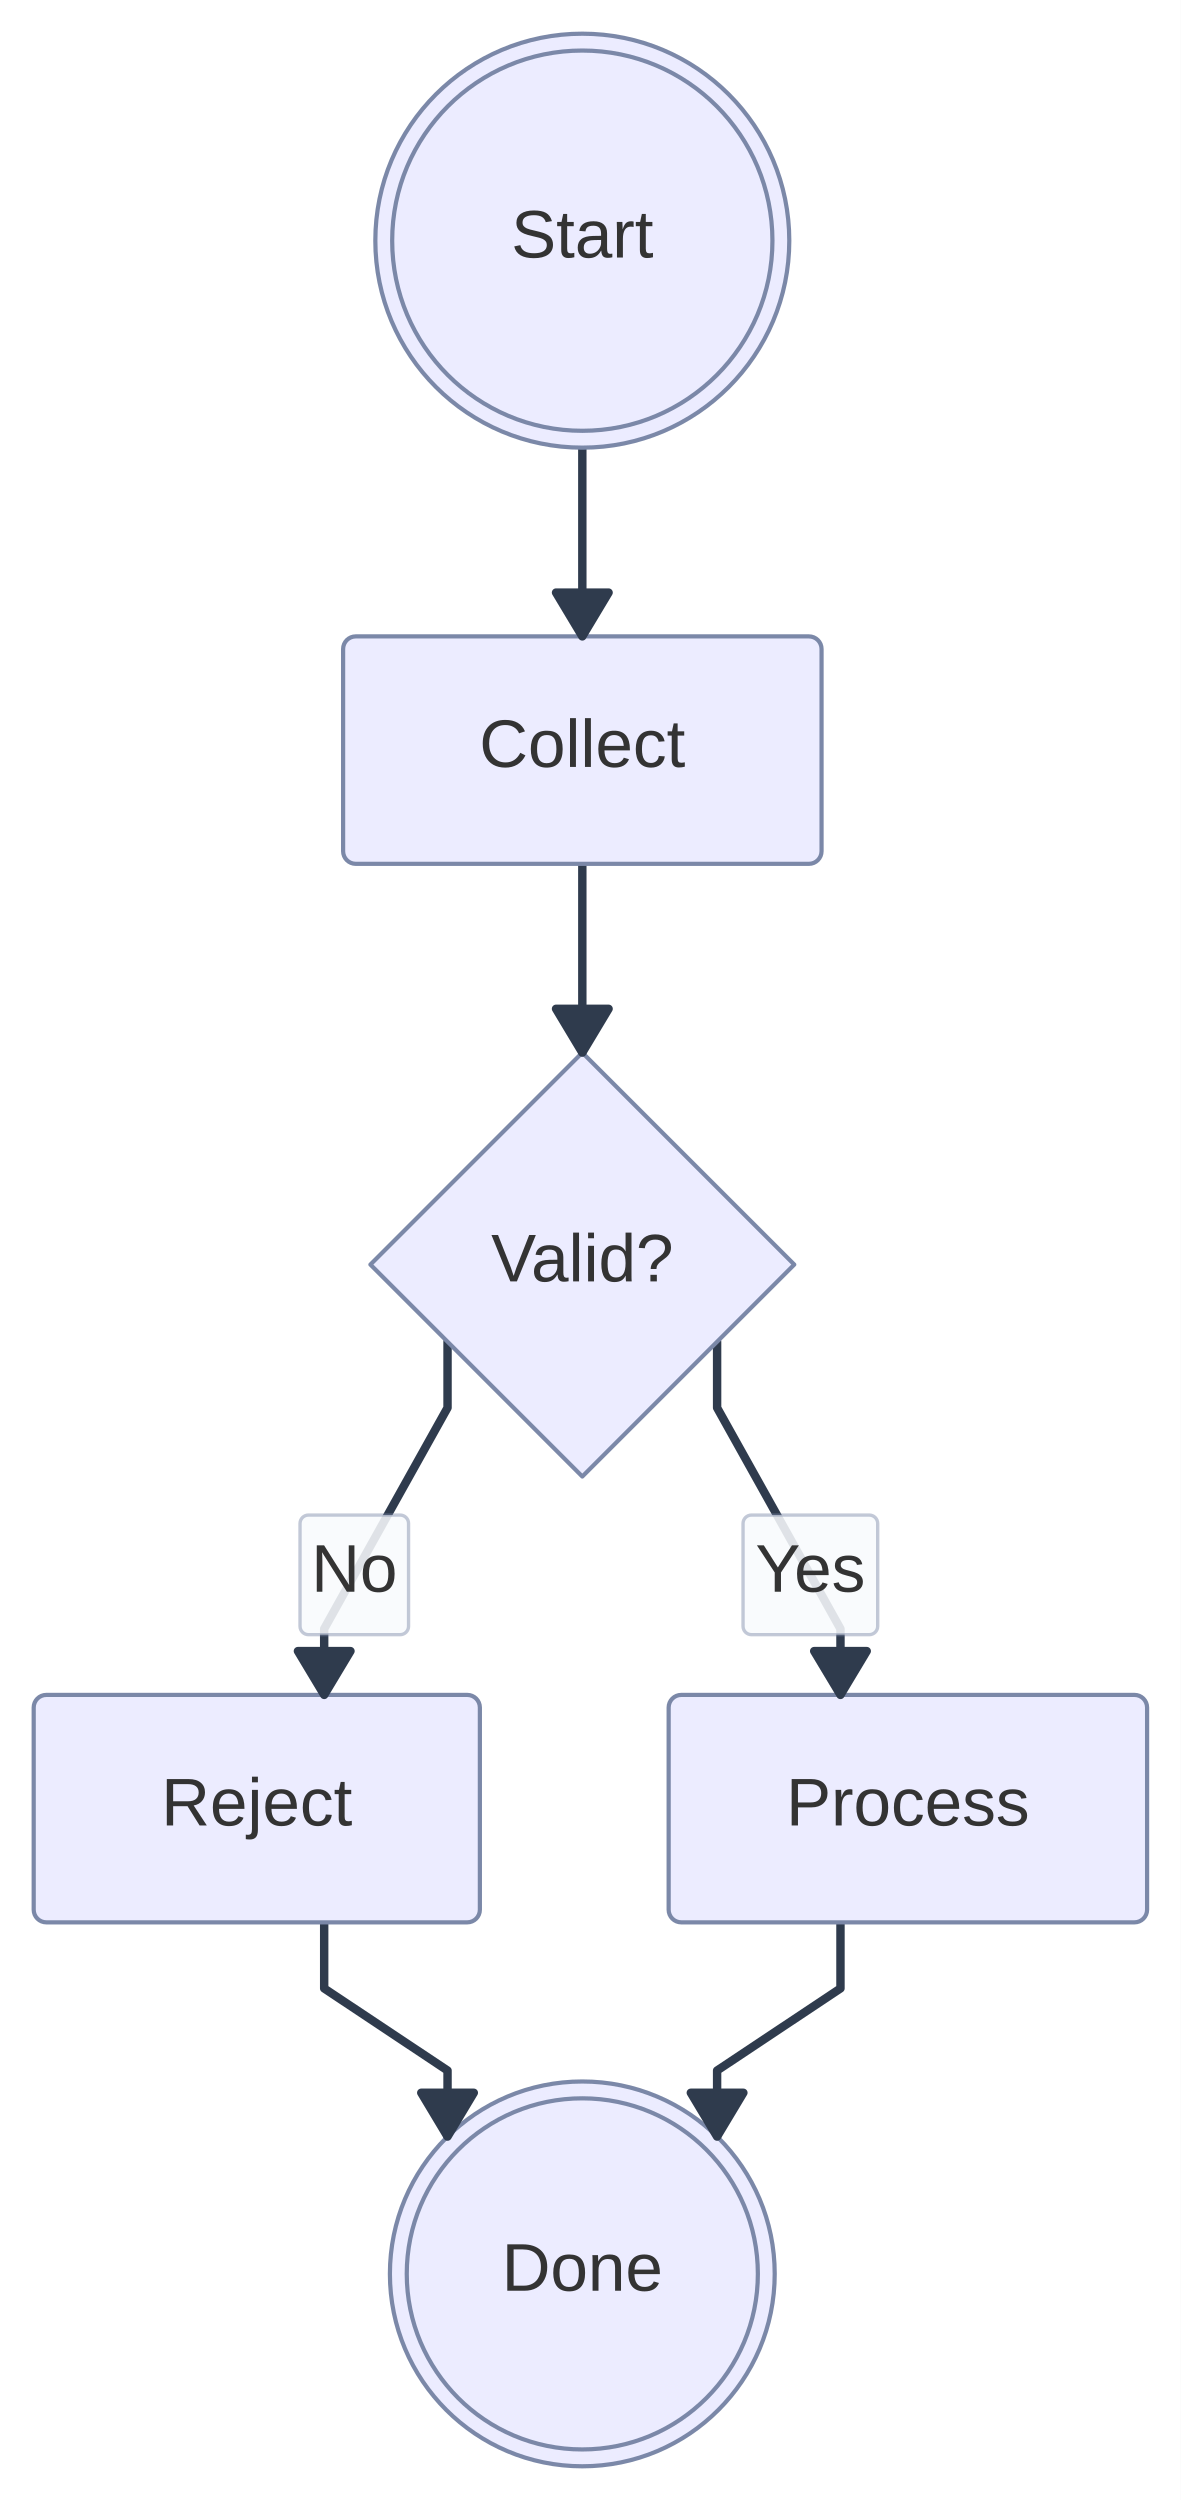
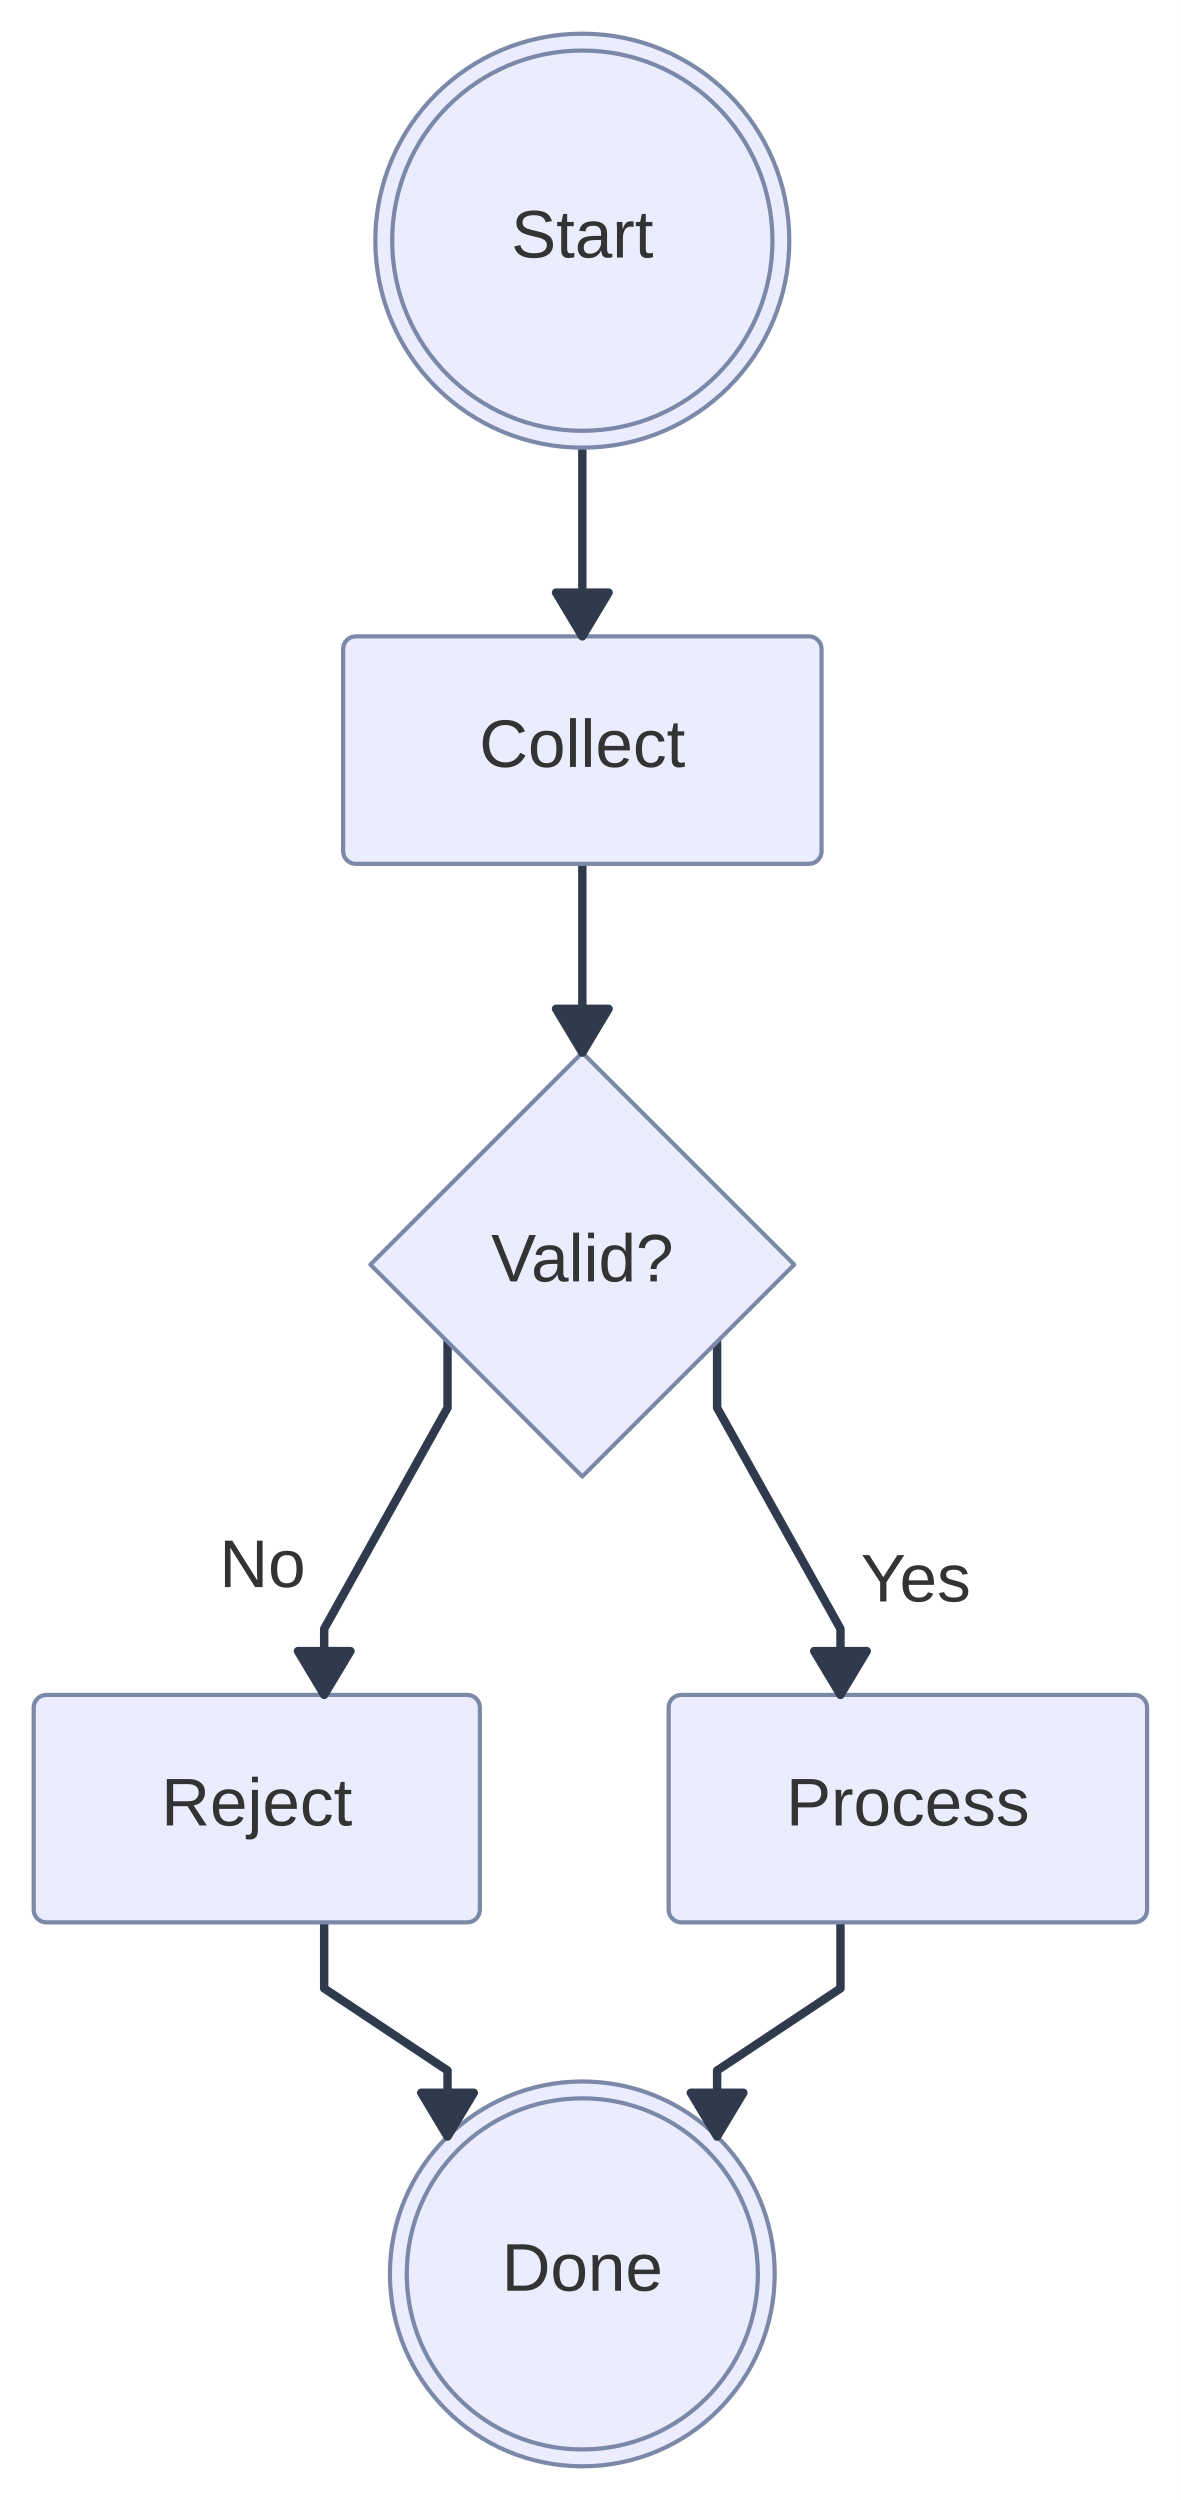
<svg xmlns="http://www.w3.org/2000/svg" width="280.334" height="593.543" viewBox="0 0 280.334 593.543">
  <rect x="0" y="0" width="280.334" height="593.543" fill="#FFFFFF" />
  <defs>
    <marker id="arrow-0" viewBox="0 0 10 10" refX="5" refY="5" markerUnits="userSpaceOnUse" markerWidth="8" markerHeight="8" orient="auto">
      <path d="M 0 0 L 10 5 L 0 10 z" fill="#2F3B4D" stroke="#2F3B4D" stroke-width="1" stroke-dasharray="1,0" />
    </marker>
    <marker id="arrow-start-0" viewBox="0 0 10 10" refX="4.5" refY="5" markerUnits="userSpaceOnUse" markerWidth="8" markerHeight="8" orient="auto">
      <path d="M 0 5 L 10 10 L 10 0 z" fill="#2F3B4D" stroke="#2F3B4D" stroke-width="1" stroke-dasharray="1,0" />
    </marker>
  </defs>
-   <path class="edgePath" d="M 138.253,106.275 L 138.253,121.962 L 138.253,135.407 L 138.253,151.094" fill="none" stroke="#2F3B4D" stroke-width="2" stroke-linecap="round" stroke-linejoin="round" />
-   <path class="edgePath" d="M 138.253,205.094 L 138.253,220.780 L 138.253,234.226 L 138.253,249.912" fill="none" stroke="#2F3B4D" stroke-width="2" stroke-linecap="round" stroke-linejoin="round" />
-   <path class="edgePath" d="M 170.253,318.546 L 170.253,334.232 L 199.542,386.710 L 199.542,402.396" fill="none" stroke="#2F3B4D" stroke-width="2" stroke-linecap="round" stroke-linejoin="round" />
-   <rect x="176.41" y="359.70" width="31.97" height="28.40" rx="2" ry="2" fill="rgba(248,250,252, 0.92)" fill-opacity="0.95" stroke="#7B88A8" stroke-opacity="0.45" stroke-width="0.8" />
-   <text x="192.39" y="377.90" text-anchor="middle" font-family="'trebuchet ms', verdana, arial, sans-serif" font-size="16" fill="#333333">
-     <tspan x="192.39" dy="0.00">Yes</tspan>
-   </text>
-   <path class="edgePath" d="M 106.253,318.546 L 106.253,334.232 L 76.965,386.710 L 76.965,402.396" fill="none" stroke="#2F3B4D" stroke-width="2" stroke-linecap="round" stroke-linejoin="round" />
-   <rect x="71.23" y="359.70" width="25.77" height="28.40" rx="2" ry="2" fill="rgba(248,250,252, 0.92)" fill-opacity="0.95" stroke="#7B88A8" stroke-opacity="0.45" stroke-width="0.8" />
-   <text x="84.12" y="377.90" text-anchor="middle" font-family="'trebuchet ms', verdana, arial, sans-serif" font-size="16" fill="#333333">
-     <tspan x="84.12" dy="0.00">No</tspan>
-   </text>
-   <path class="edgePath" d="M 199.542,456.396 L 199.542,472.083 L 170.253,491.578 L 170.253,507.264" fill="none" stroke="#2F3B4D" stroke-width="2" stroke-linecap="round" stroke-linejoin="round" />
-   <path class="edgePath" d="M 76.965,456.396 L 76.965,472.083 L 106.253,491.578 L 106.253,507.264" fill="none" stroke="#2F3B4D" stroke-width="2" stroke-linecap="round" stroke-linejoin="round" />
+   <path id="edge-0" class="edgePath" data-edge-id="edge-0" d="M 138.253,106.275 L 138.253,151.094" fill="none" stroke="#2F3B4D" stroke-width="2" stroke-linecap="round" stroke-linejoin="round" />
+   <path id="edge-1" class="edgePath" data-edge-id="edge-1" d="M 138.253,205.094 L 138.253,249.912" fill="none" stroke="#2F3B4D" stroke-width="2" stroke-linecap="round" stroke-linejoin="round" />
+   <path id="edge-2" class="edgePath" data-edge-id="edge-2" d="M 170.253,318.546 L 170.253,334.232 L 199.542,386.710 L 199.542,402.396" fill="none" stroke="#2F3B4D" stroke-width="2" stroke-linecap="round" stroke-linejoin="round" />
+   <rect data-edge-id="edge-2" data-label-kind="center" x="201.44" y="362.01" width="31.97" height="28.40" rx="2" ry="2" fill="rgba(248,250,252, 0.92)" fill-opacity="0.00" stroke="#7B88A8" stroke-opacity="0.00" stroke-width="0.8" />
+   <g class="edgeLabel" data-edge-id="edge-2" data-label-kind="center">
+     <text x="217.42" y="380.21" text-anchor="middle" font-family="trebuchet ms,verdana,arial,sans-serif" font-size="16" fill="#333333">
+       <tspan x="217.42" dy="0.00">Yes</tspan>
+     </text>
+   </g>
+   <path id="edge-3" class="edgePath" data-edge-id="edge-3" d="M 106.253,318.546 L 106.253,334.232 L 76.965,386.710 L 76.965,402.396" fill="none" stroke="#2F3B4D" stroke-width="2" stroke-linecap="round" stroke-linejoin="round" />
+   <rect data-edge-id="edge-3" data-label-kind="center" x="49.44" y="358.59" width="25.77" height="28.40" rx="2" ry="2" fill="rgba(248,250,252, 0.92)" fill-opacity="0.00" stroke="#7B88A8" stroke-opacity="0.00" stroke-width="0.8" />
+   <g class="edgeLabel" data-edge-id="edge-3" data-label-kind="center">
+     <text x="62.32" y="376.79" text-anchor="middle" font-family="trebuchet ms,verdana,arial,sans-serif" font-size="16" fill="#333333">
+       <tspan x="62.32" dy="0.00">No</tspan>
+     </text>
+   </g>
+   <path id="edge-4" class="edgePath" data-edge-id="edge-4" d="M 199.542,456.396 L 199.542,472.083 L 170.253,491.578 L 170.253,507.264" fill="none" stroke="#2F3B4D" stroke-width="2" stroke-linecap="round" stroke-linejoin="round" />
+   <path id="edge-5" class="edgePath" data-edge-id="edge-5" d="M 76.965,456.396 L 76.965,472.083 L 106.253,491.578 L 106.253,507.264" fill="none" stroke="#2F3B4D" stroke-width="2" stroke-linecap="round" stroke-linejoin="round" />
  <rect x="81.46" y="151.09" width="113.59" height="54.00" rx="3" ry="3" fill="#ECECFF" stroke="#7B88A8" stroke-width="1" stroke-linejoin="round" stroke-linecap="round" />
-   <text x="138.25" y="182.09" text-anchor="middle" font-family="'trebuchet ms', verdana, arial, sans-serif" font-size="16" fill="#333333">
+   <text x="138.25" y="182.09" text-anchor="middle" font-family="trebuchet ms,verdana,arial,sans-serif" font-size="16" fill="#333333">
    <tspan x="138.25" dy="0.00">Collect</tspan>
  </text>
  <polygon points="138.25,249.91 188.57,300.23 138.25,350.55 87.94,300.23" fill="#ECECFF" stroke="#7B88A8" stroke-width="1" stroke-linejoin="round" stroke-linecap="round" />
-   <text x="138.25" y="304.23" text-anchor="middle" font-family="'trebuchet ms', verdana, arial, sans-serif" font-size="16" fill="#333333">
+   <text x="138.25" y="304.23" text-anchor="middle" font-family="trebuchet ms,verdana,arial,sans-serif" font-size="16" fill="#333333">
    <tspan x="138.25" dy="0.00">Valid?</tspan>
  </text>
  <rect x="158.75" y="402.40" width="113.59" height="54.00" rx="3" ry="3" fill="#ECECFF" stroke="#7B88A8" stroke-width="1" stroke-linejoin="round" stroke-linecap="round" />
-   <text x="215.54" y="433.40" text-anchor="middle" font-family="'trebuchet ms', verdana, arial, sans-serif" font-size="16" fill="#333333">
+   <text x="215.54" y="433.40" text-anchor="middle" font-family="trebuchet ms,verdana,arial,sans-serif" font-size="16" fill="#333333">
    <tspan x="215.54" dy="0.00">Process</tspan>
  </text>
  <rect x="8.00" y="402.40" width="105.93" height="54.00" rx="3" ry="3" fill="#ECECFF" stroke="#7B88A8" stroke-width="1" stroke-linejoin="round" stroke-linecap="round" />
-   <text x="60.97" y="433.40" text-anchor="middle" font-family="'trebuchet ms', verdana, arial, sans-serif" font-size="16" fill="#333333">
+   <text x="60.97" y="433.40" text-anchor="middle" font-family="trebuchet ms,verdana,arial,sans-serif" font-size="16" fill="#333333">
    <tspan x="60.97" dy="0.00">Reject</tspan>
  </text>
  <circle cx="138.25" cy="539.86" r="45.68" fill="#ECECFF" stroke="#7B88A8" stroke-width="1" stroke-linejoin="round" stroke-linecap="round" />
  <circle cx="138.25" cy="539.86" r="41.68" fill="none" stroke="#7B88A8" stroke-width="1" stroke-linejoin="round" stroke-linecap="round" />
-   <text x="138.25" y="543.86" text-anchor="middle" font-family="'trebuchet ms', verdana, arial, sans-serif" font-size="16" fill="#333333">
+   <text x="138.25" y="543.86" text-anchor="middle" font-family="trebuchet ms,verdana,arial,sans-serif" font-size="16" fill="#333333">
    <tspan x="138.25" dy="0.00">Done</tspan>
  </text>
  <circle cx="138.25" cy="57.14" r="49.14" fill="#ECECFF" stroke="#7B88A8" stroke-width="1" stroke-linejoin="round" stroke-linecap="round" />
  <circle cx="138.25" cy="57.14" r="45.14" fill="none" stroke="#7B88A8" stroke-width="1" stroke-linejoin="round" stroke-linecap="round" />
-   <text x="138.25" y="61.14" text-anchor="middle" font-family="'trebuchet ms', verdana, arial, sans-serif" font-size="16" fill="#333333">
+   <text x="138.25" y="61.14" text-anchor="middle" font-family="trebuchet ms,verdana,arial,sans-serif" font-size="16" fill="#333333">
    <tspan x="138.25" dy="0.00">Start</tspan>
  </text>
  <g transform="translate(138.25 151.09) rotate(90.00)">
    <polygon points="0,0 -10.40,6.24 -10.40,-6.24" fill="#2F3B4D" stroke="#2F3B4D" stroke-width="2" stroke-linejoin="round" stroke-linecap="round" />
  </g>
  <g transform="translate(138.25 249.91) rotate(90.00)">
    <polygon points="0,0 -10.40,6.24 -10.40,-6.24" fill="#2F3B4D" stroke="#2F3B4D" stroke-width="2" stroke-linejoin="round" stroke-linecap="round" />
  </g>
  <g transform="translate(199.54 402.40) rotate(90.00)">
    <polygon points="0,0 -10.40,6.24 -10.40,-6.24" fill="#2F3B4D" stroke="#2F3B4D" stroke-width="2" stroke-linejoin="round" stroke-linecap="round" />
  </g>
  <g transform="translate(76.97 402.40) rotate(90.00)">
    <polygon points="0,0 -10.40,6.24 -10.40,-6.24" fill="#2F3B4D" stroke="#2F3B4D" stroke-width="2" stroke-linejoin="round" stroke-linecap="round" />
  </g>
  <g transform="translate(170.25 507.26) rotate(90.00)">
    <polygon points="0,0 -10.40,6.24 -10.40,-6.24" fill="#2F3B4D" stroke="#2F3B4D" stroke-width="2" stroke-linejoin="round" stroke-linecap="round" />
  </g>
  <g transform="translate(106.25 507.26) rotate(90.00)">
    <polygon points="0,0 -10.40,6.24 -10.40,-6.24" fill="#2F3B4D" stroke="#2F3B4D" stroke-width="2" stroke-linejoin="round" stroke-linecap="round" />
  </g>
</svg>
